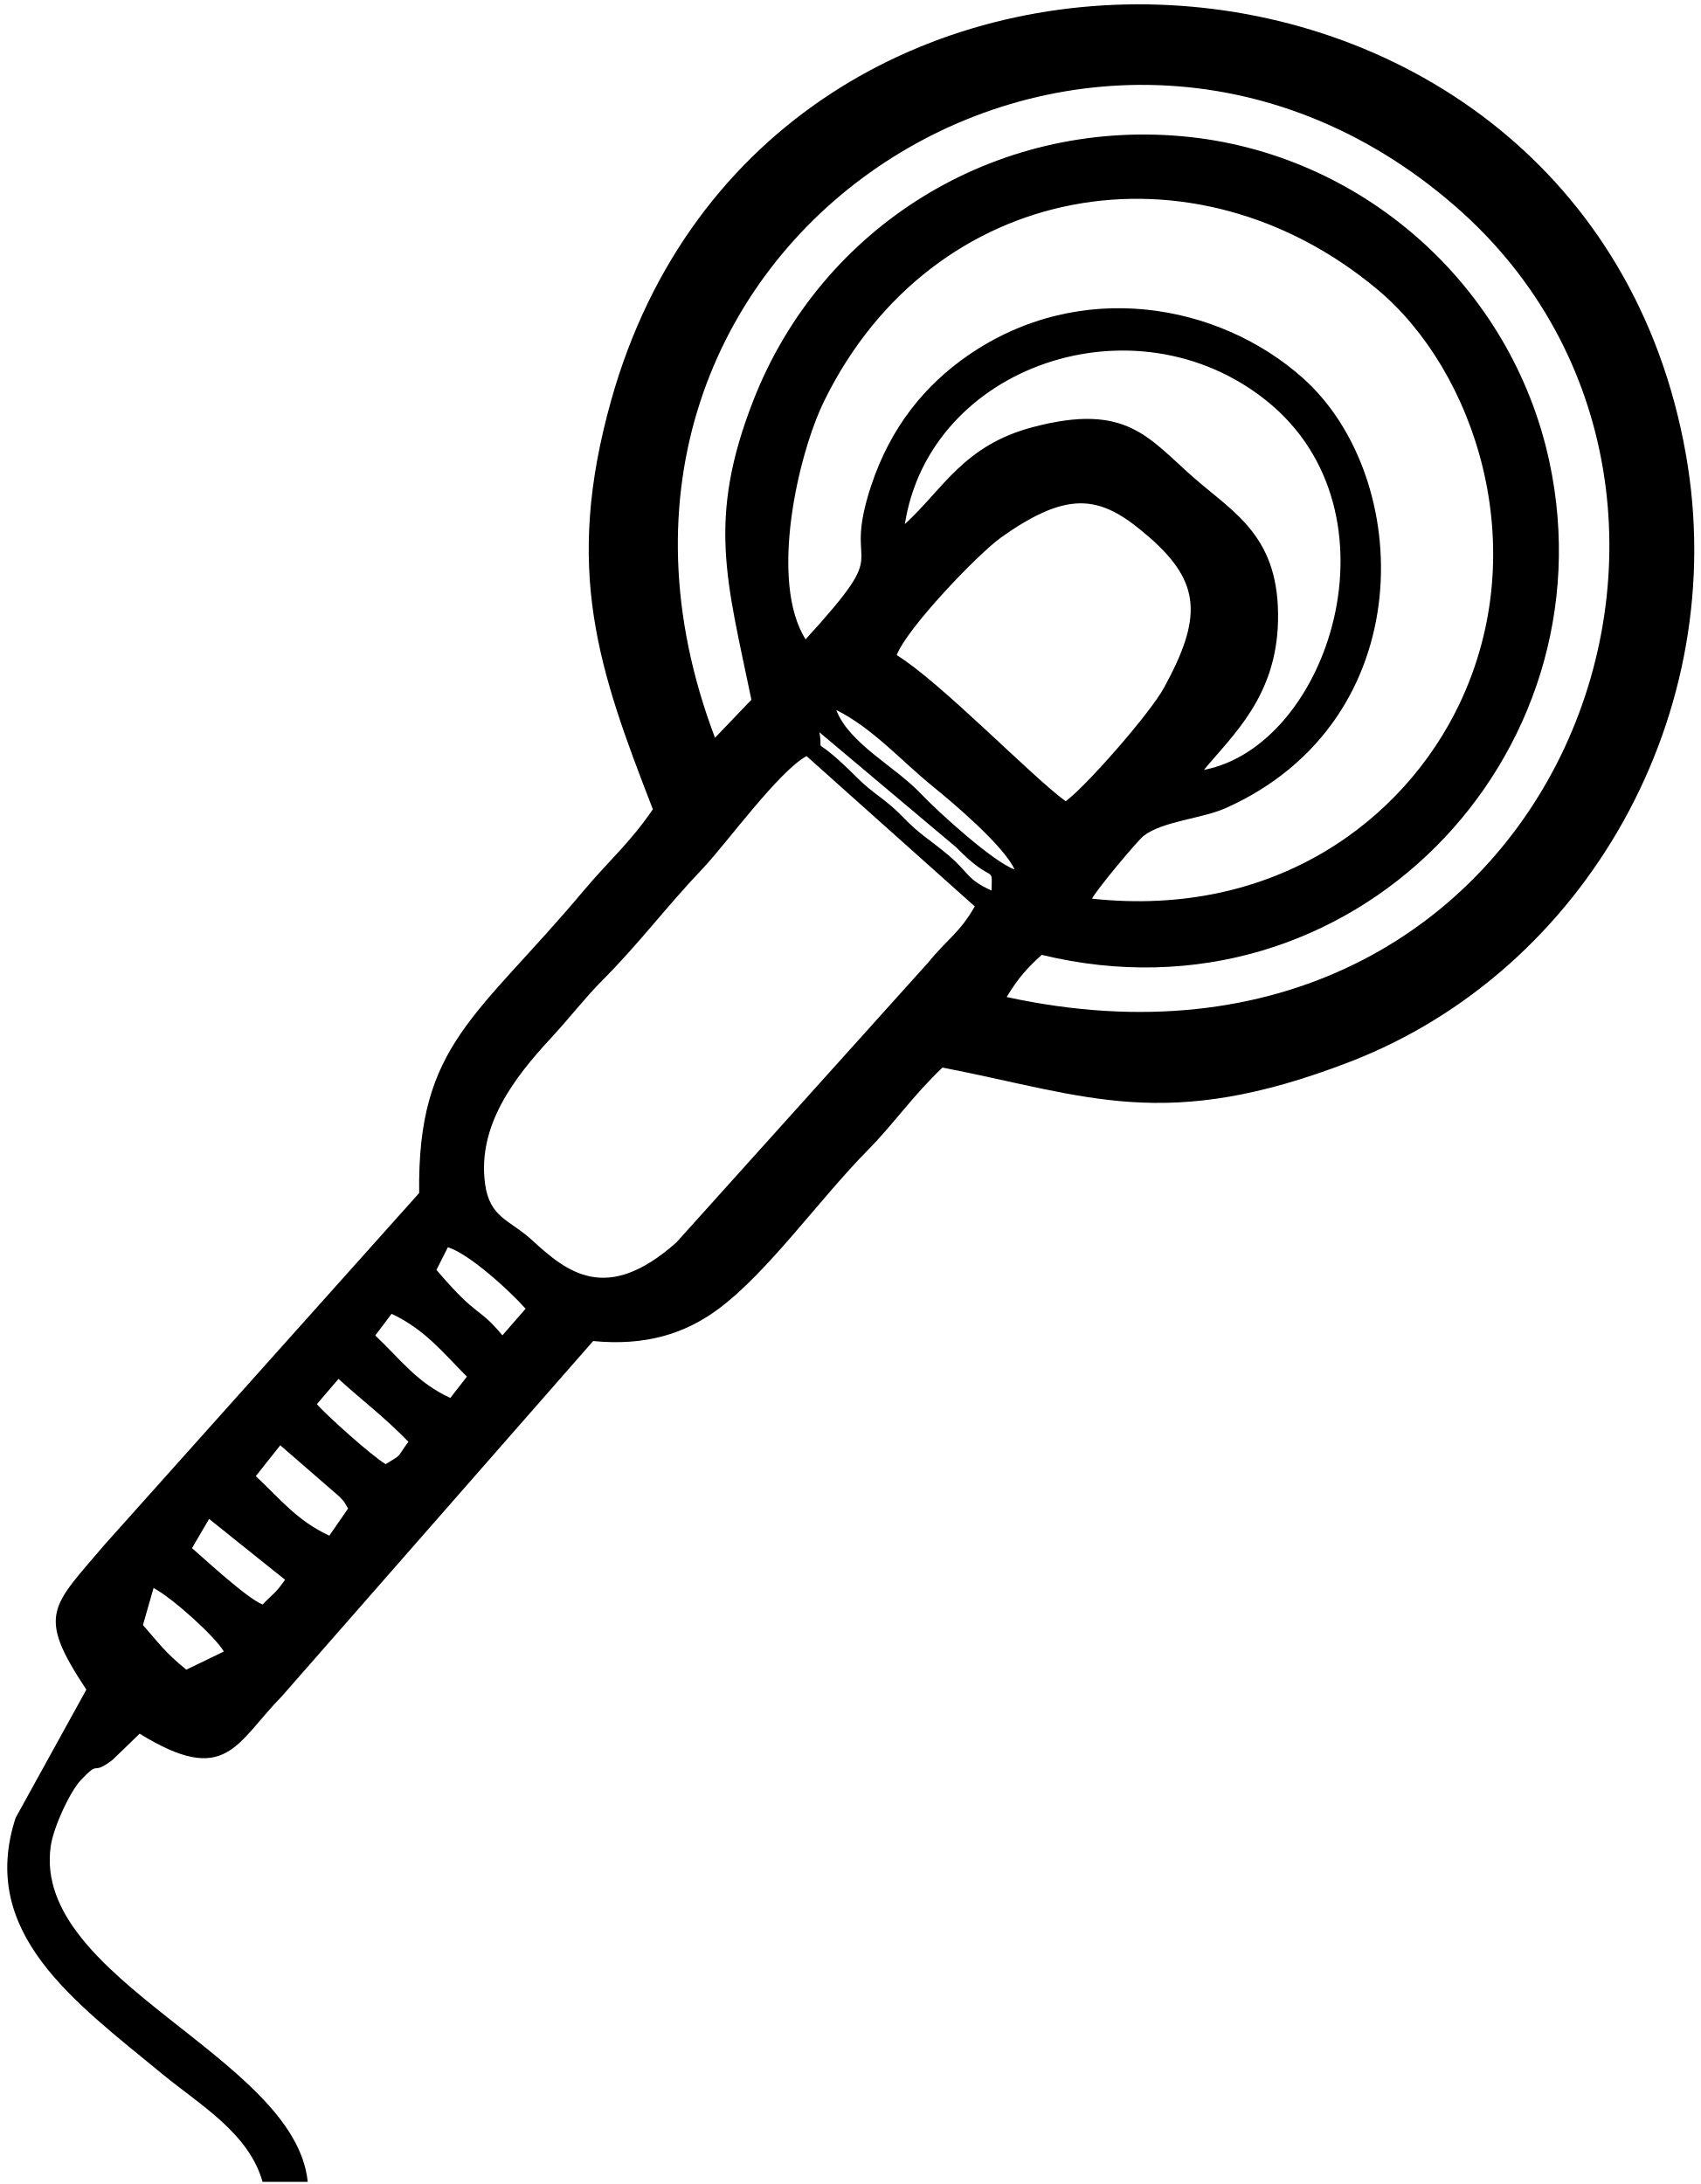
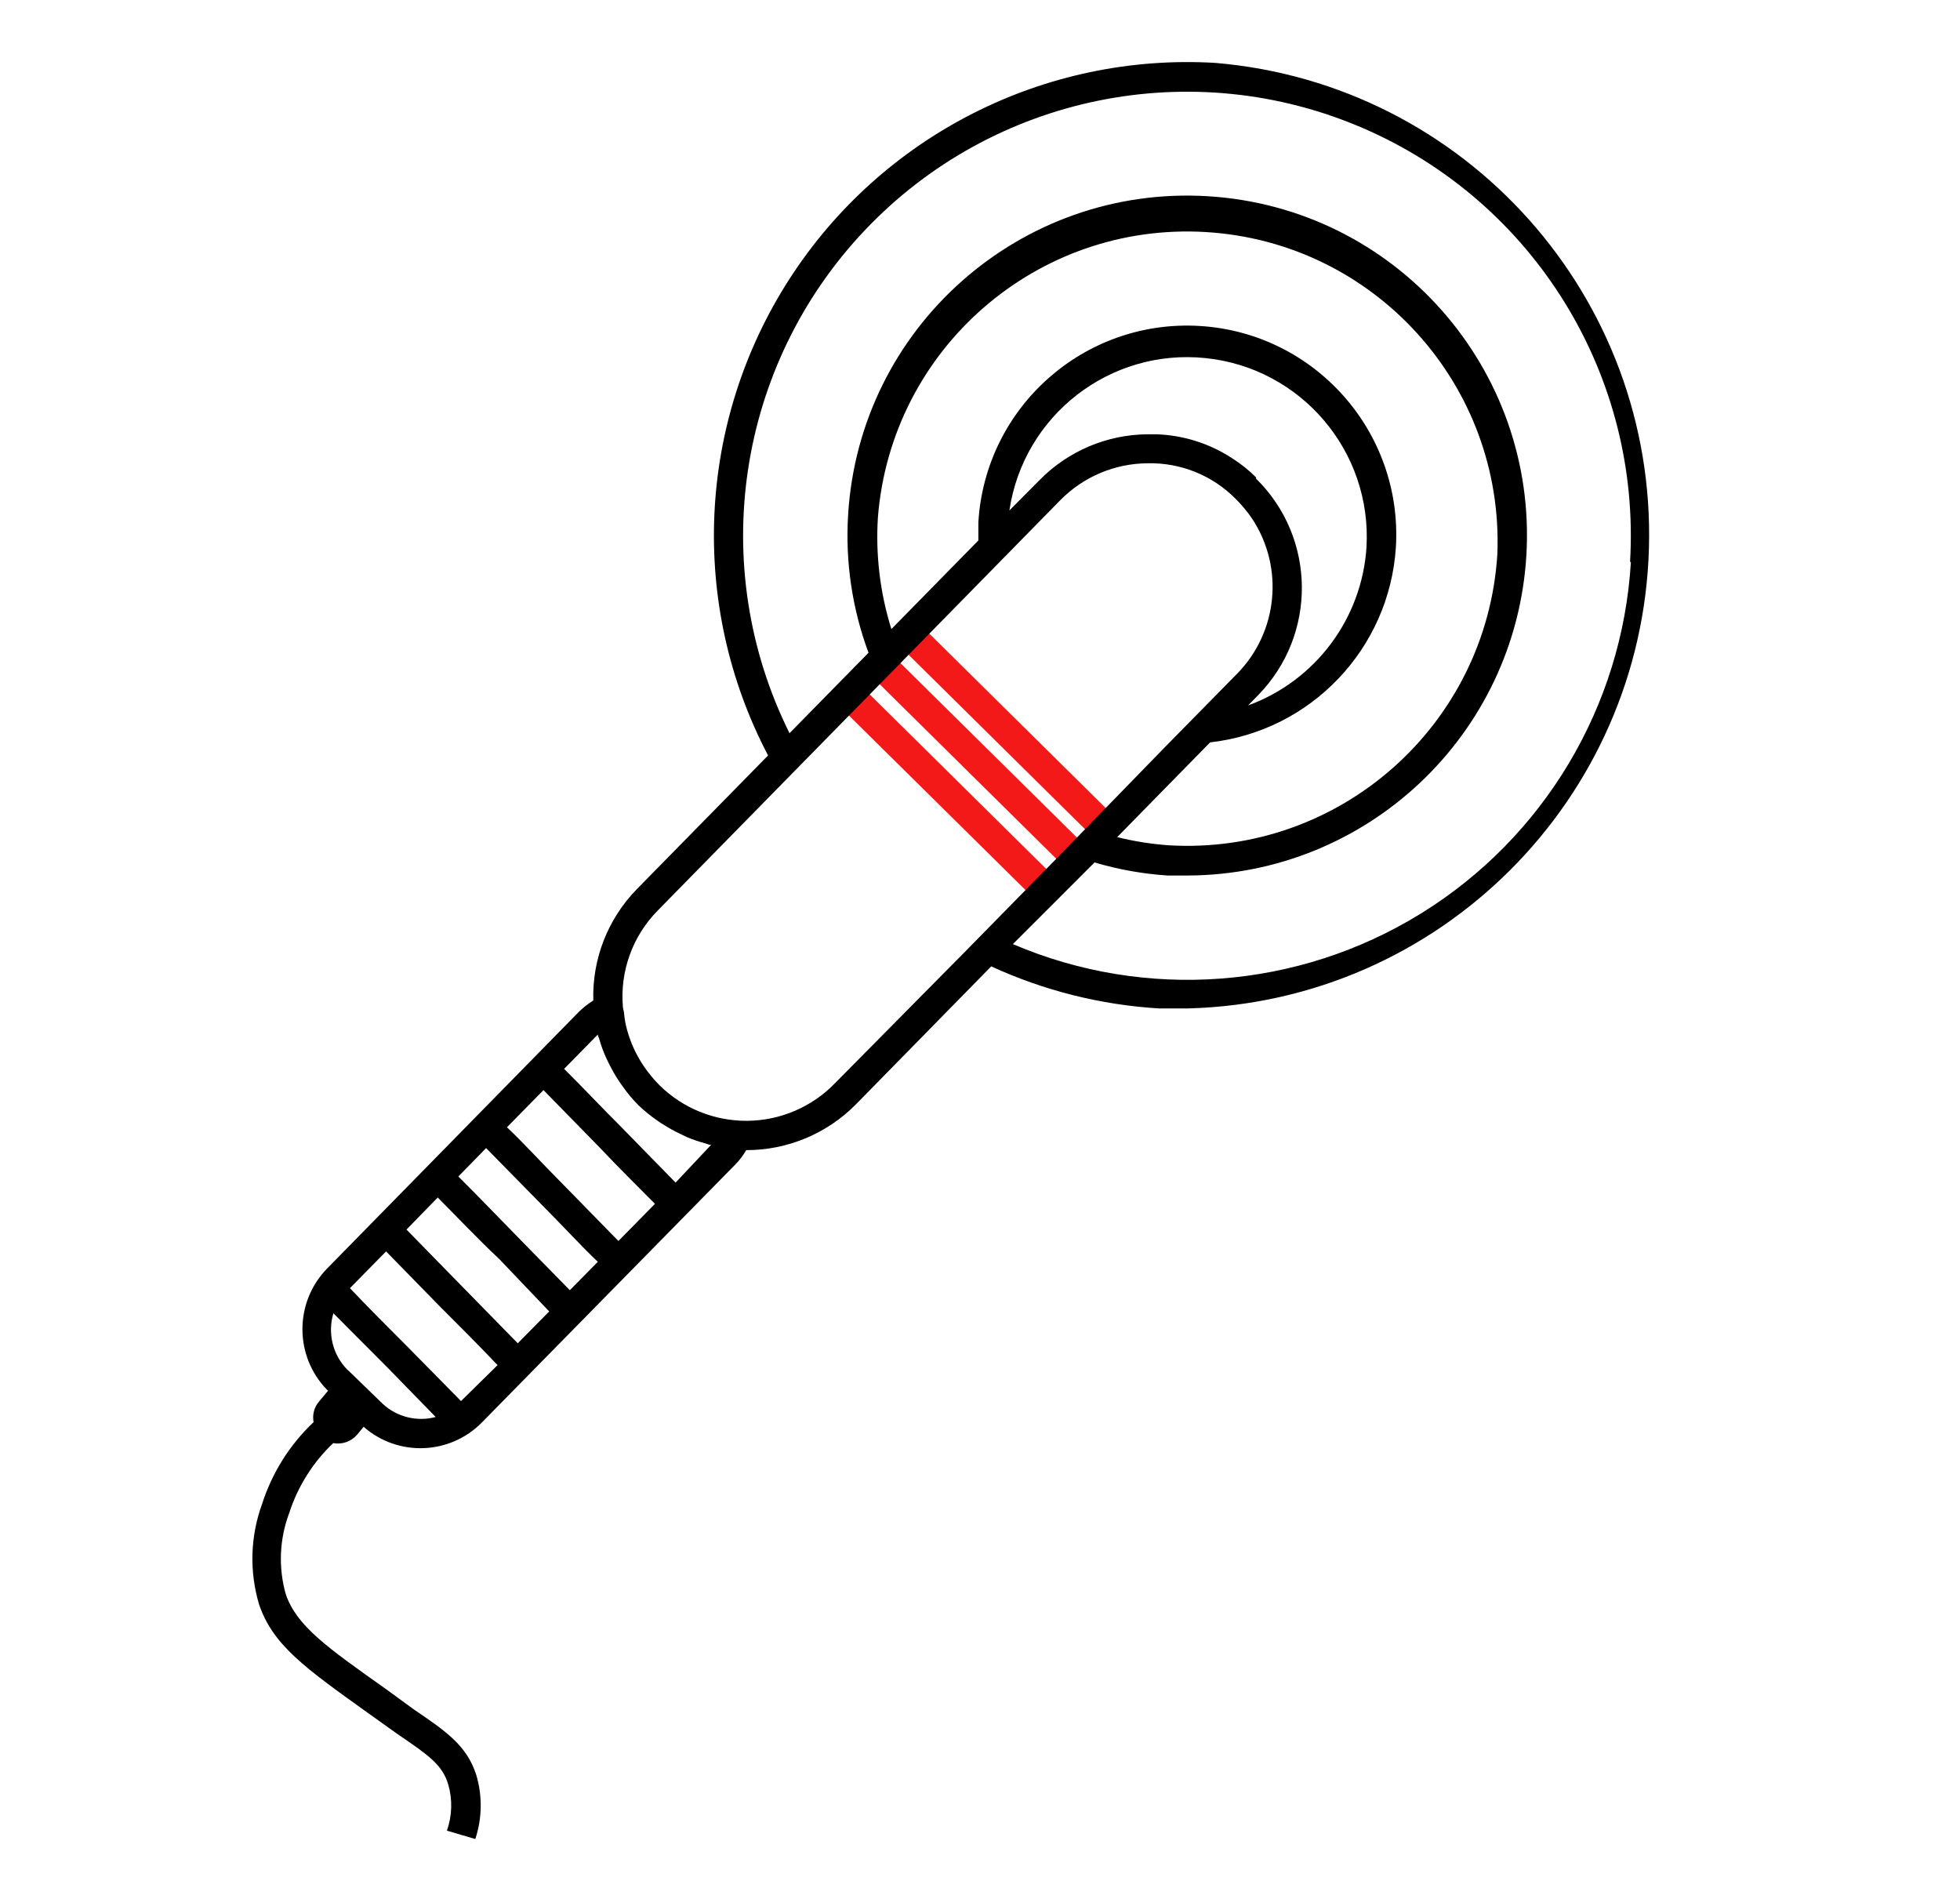
- <svg xmlns="http://www.w3.org/2000/svg" viewBox="0 0 262.667 337.333" height="337.333" width="262.667" xml:space="preserve" id="svg2" version="1.1">
-   <g transform="matrix(1.33333 0 0 -1.33333 0 337.333)" id="g10">
-     <g transform="scale(.1)" id="g12">
-       <path id="path14" d="M165.582 647.512l12.266 42.859c21.425-11.016 71.777-56.566 81.433-73.555l-43.453-20.996c-25.078 20.266-31.992 31.008-50.246 51.692zm76.621 122.894l87.977-70.394c-11.766-16.93-12.93-14.946-25.926-28.742-18.512 7.464-65.309 51.05-81.867 65.332zm54.094 49.606l28.355 35.73 68.543-59.492c8.289-8.855 3.664-3.687 10.016-13.738l-21.742-31.485c-37.844 17.766-55.68 41.403-85.172 68.985zm95.805 112.644c30.609-27.761 51.554-42.722 81.007-72.84-14.539-19.543-6.046-13.472-26.355-25.929-16.215 9.57-69.609 57.519-79.68 69.562zm42.562 50.293l18.934 25.101c38.261-18.046 58.668-43.96 87.226-72.808l-19.187-24.637c-39.063 17.993-57.414 44.485-86.973 72.344zm70.902 76.001l13.227 26.23c25.07-7.89 71.254-50.1 90.043-71.23l-26.875-30.841c-28.508 34.351-27.625 18.521-76.395 75.841zm428.688 595.19l194.866-174.13c-17.36-30.7-31.83-37.7-54.35-65.48l-291.219-323.76c-80.856-71.8-126.278-35.06-167.785 3.08-24.961 22.95-48.676 25.15-53.946 65.15-8.843 67.14 33.985 122.67 75.821 167.86 23.847 25.76 39.648 46.96 59.976 67.34 43.258 43.38 72.738 83.79 116.992 130.34 26.176 27.54 87.235 111.89 119.645 129.6zM1148.6 1498.4c-28.47 12.54-26.41 20.93-49.89 40.83-21 17.8-32.85 23.5-52.93 44.41-20.04 20.88-33.8 26.28-52.647 45.18-56.547 56.69-38.445 22.31-43.953 52.91l158.45-133.28c44.42-45.59 41.49-18.04 40.97-50.05zm26.6 24.46c-24.29 8.43-87.39 65.48-109.4 88.57-29.57 31.04-82.152 57.26-97.144 96.09 42.204-20.98 75.754-59.31 112.064-88.69 23.59-19.1 82.07-68.67 94.48-95.97zm-136.49 248.23c12.03 31.51 94.25 117.31 120.82 136.22 81.58 58.08 118.16 47.29 172.17-.01 59.79-52.37 60.71-93.31 16.76-173.78-16.81-30.77-91.72-115.73-114.06-131.7-40.2 29.42-145.15 138.3-195.69 169.27zm9.45 151.75c28.62 183.83 266.68 265.3 419.2 142.71 160.14-128.74 71.75-399.66-72.77-427.38 33.92 40.87 83.73 85.19 85.81 172.09 2.32 97.1-49.33 124.51-96.05 165.06-53.92 46.81-78.38 88.91-188.12 59.85-79.86-21.15-103.23-71.08-148.07-112.33zm-114.98-133.46c-42.282 66.76-9.371 213.46 21.996 277.07C1080.79 2321.2 1383.21 2372.61 1596 2194.3c111.11-93.11 181.93-297.11 94.27-480.39-64.06-133.93-213.32-247.78-425.31-224.95 5.33 10.57 52.7 67.36 60 72.94 22.24 17.01 67.47 19.68 95.17 32.1 226.47 101.58 218.09 383.22 88.89 498.21-97.23 86.53-257.93 115.91-387.91 25.94-49.29-34.11-89.3-82.42-111.95-150.64-35.765-107.75 30.45-61.51-75.98-178.13zm-104.946-114.04c-216.468 571 432.126 985.67 857.216 616 388.29-337.68 112.03-1053.61-519.33-916.33 13.3 22.33 24.68 34.54 40.59 48.85 359.67-87.2 661.43 230.57 587.97 571.63-44.05 204.49-218.04 358.2-425.52 376.69-217.7 19.41-417.633-104.62-496.394-305.74-54.164-138.3-30.715-209.69-2.368-347.03zM304.133 2.512h52.328C341.859 147.133 37.094 236.238 58.719 390.969c3.175 22.695 22.508 63.816 34.957 76.976 23.648 24.996 10.586 3.594 36.652 23.344l31.426 30.348c100.512-61.86 111.191-11.223 164.879 43.523l360.441 411.348c60.5-5.938 106.192 8.523 144.246 36.512 57.758 42.48 117.844 127.92 174.55 185.31 29.06 29.42 52.21 63.22 85.88 94.98 168.03-32.6 257.89-76.1 472.38 6.85 273.26 105.68 441.71 404.23 388.72 703.58-116.47 658.03-1063.631 708.66-1244.881 62.56-55.176-196.68-14.781-311.35 48.285-473.79-26.652-39.03-50.598-59.09-80.156-94.28-123.731-147.32-192.832-177.78-190.547-350.25l-364.34-407.3c-61.672-72.688-79.184-80.407-21.195-167.989L18.062 424.082c-43.37-133.41 67.7-212.492 170.532-297.133 42.734-35.176 99.531-67.75 115.539-124.437" fill="#000" fill-opacity="1" fill-rule="evenodd" stroke="none" />
-     </g>
-   </g>
+ <svg xmlns="http://www.w3.org/2000/svg" id="Слой_1" data-name="Слой 1" viewBox="0 0 96 91.91">
+   <defs>
+     <style>.cls-1{fill:#f41919;}</style>
+   </defs>
+   <rect class="cls-1" x="48.65" y="29.01" width="1.45" height="13.72" transform="translate(-10.85 45.76) rotate(-45.33)" />
+   <rect class="cls-1" x="47.23" y="30.66" width="1.45" height="13.28" transform="translate(-12.29 45.18) rotate(-45.33)" />
+   <rect class="cls-1" x="45.68" y="32.15" width="1.45" height="13.28" transform="translate(-13.8 44.53) rotate(-45.33)" />
+   <path d="M59.52,3.08A23.19,23.19,0,0,0,37.62,37l-6.43,6.55A7.49,7.49,0,0,0,29.06,49a4.29,4.29,0,0,0-.72.57L16,62.15a4.26,4.26,0,0,0,0,5.9l.07.06-.45.54a1.2,1.2,0,0,0-.26,1,9.5,9.5,0,0,0-2.52,4,7.82,7.82,0,0,0-.15,4.93c.68,2,2.25,3.11,5.38,5.35l1.4,1c1.55,1.05,2.19,1.51,2.48,2.45a3.72,3.72,0,0,1-.06,2.28l1.39.41a5.24,5.24,0,0,0,.05-3.13c-.46-1.45-1.49-2.15-3.05-3.21l-1.37-1C16,80.67,14.54,79.64,14,78.09a6.37,6.37,0,0,1,.17-4,8.18,8.18,0,0,1,2.15-3.41,1.25,1.25,0,0,0,1.16-.4l.33-.4a4.22,4.22,0,0,0,5.8-.22L36,57.05a3.44,3.44,0,0,0,.55-.72h0a7.53,7.53,0,0,0,5.37-2.24l6.63-6.76a23,23,0,0,0,8.22,2.06c.48,0,1,0,1.42,0A23.2,23.2,0,0,0,59.52,3.08ZM43,25.33a15.2,15.2,0,0,1,30.34,1.81h0A15.23,15.23,0,0,1,57.24,41.4,15,15,0,0,1,54.72,41l4.55-4.64a10.28,10.28,0,0,0,9.1-9.56h0a10.24,10.24,0,0,0-20.45-1.22c0,.3,0,.59,0,.89l-4.26,4.34A15.11,15.11,0,0,1,43,25.33Zm18.53-1.94a6.66,6.66,0,0,0-1.14-.92,7.21,7.21,0,0,0-3.76-1.2c-.12,0-.24,0-.35,0h-.08a7.49,7.49,0,0,0-5.29,2.25L49.44,25a8.8,8.8,0,0,1,17.49,1.8,8.86,8.86,0,0,1-5.8,7.75l.49-.5a7.51,7.51,0,0,0-.11-10.62ZM25.45,60.68c-1.06-1.09-2.11-2.17-3-3.06l1.36-1.39L26.53,59c1,1,1.91,2,2.75,2.8l-1.37,1.39Zm1.45,3.55-1.54,1.56-2.82-2.88-2.63-2.69,1.53-1.57c.88.88,1.93,2,3,3ZM27.57,58c-1-1-1.9-2-2.74-2.79l1.79-1.82,2.75,2.81c.94,1,1.87,1.91,2.71,2.76l-1.79,1.82ZM18.75,68.76l-1.66-1.61L17,67.07a2.79,2.79,0,0,1-.67-2.75L19,67l2.34,2.4A2.77,2.77,0,0,1,18.75,68.76Zm3.83-.14L20,66c-1-1-2-2-2.86-2.91l1.77-1.8,2.61,2.67c1,1,2,2,2.85,2.9Zm10.51-10.7-2.68-2.74c-1-1-1.94-2-2.78-2.83l1.65-1.68a.43.43,0,0,0,0,0c0,.08.05.14.07.21a6.08,6.08,0,0,0,.34.93c.05.12.11.23.17.35a8,8,0,0,0,.43.75c.07.1.13.2.21.3a6.86,6.86,0,0,0,.78.93,7.62,7.62,0,0,0,.94.76,2.7,2.7,0,0,0,.31.2,6.31,6.31,0,0,0,.76.42l.35.17a7.43,7.43,0,0,0,.94.32,1.17,1.17,0,0,0,.2.06l.05,0Zm7.79-4.85a6.05,6.05,0,0,1-8.58.08,6.46,6.46,0,0,1-.78-.95,6,6,0,0,1-.82-1.81,4.28,4.28,0,0,1-.13-.73c0-.11-.05-.22-.06-.33h0a6,6,0,0,1,1.71-4.74L50.37,26.09h0l1.56-1.59a6.05,6.05,0,0,1,4.28-1.81,5.87,5.87,0,0,1,4.3,1.73,6.65,6.65,0,0,1,.83,1A6.07,6.07,0,0,1,60.59,33l-3.54,3.6h0l-5,5.14h0l-4.85,4.94h0Zm39-25.54A21.76,21.76,0,0,1,49.61,46.24l4-4a16.38,16.38,0,0,0,3.58.64l1,0A16.68,16.68,0,0,0,74.76,27.22h0a16.64,16.64,0,0,0-33.22-2,16.47,16.47,0,0,0,1,6.75l-3.87,3.94a21.74,21.74,0,1,1,41.17-8.4Z" />
</svg>
